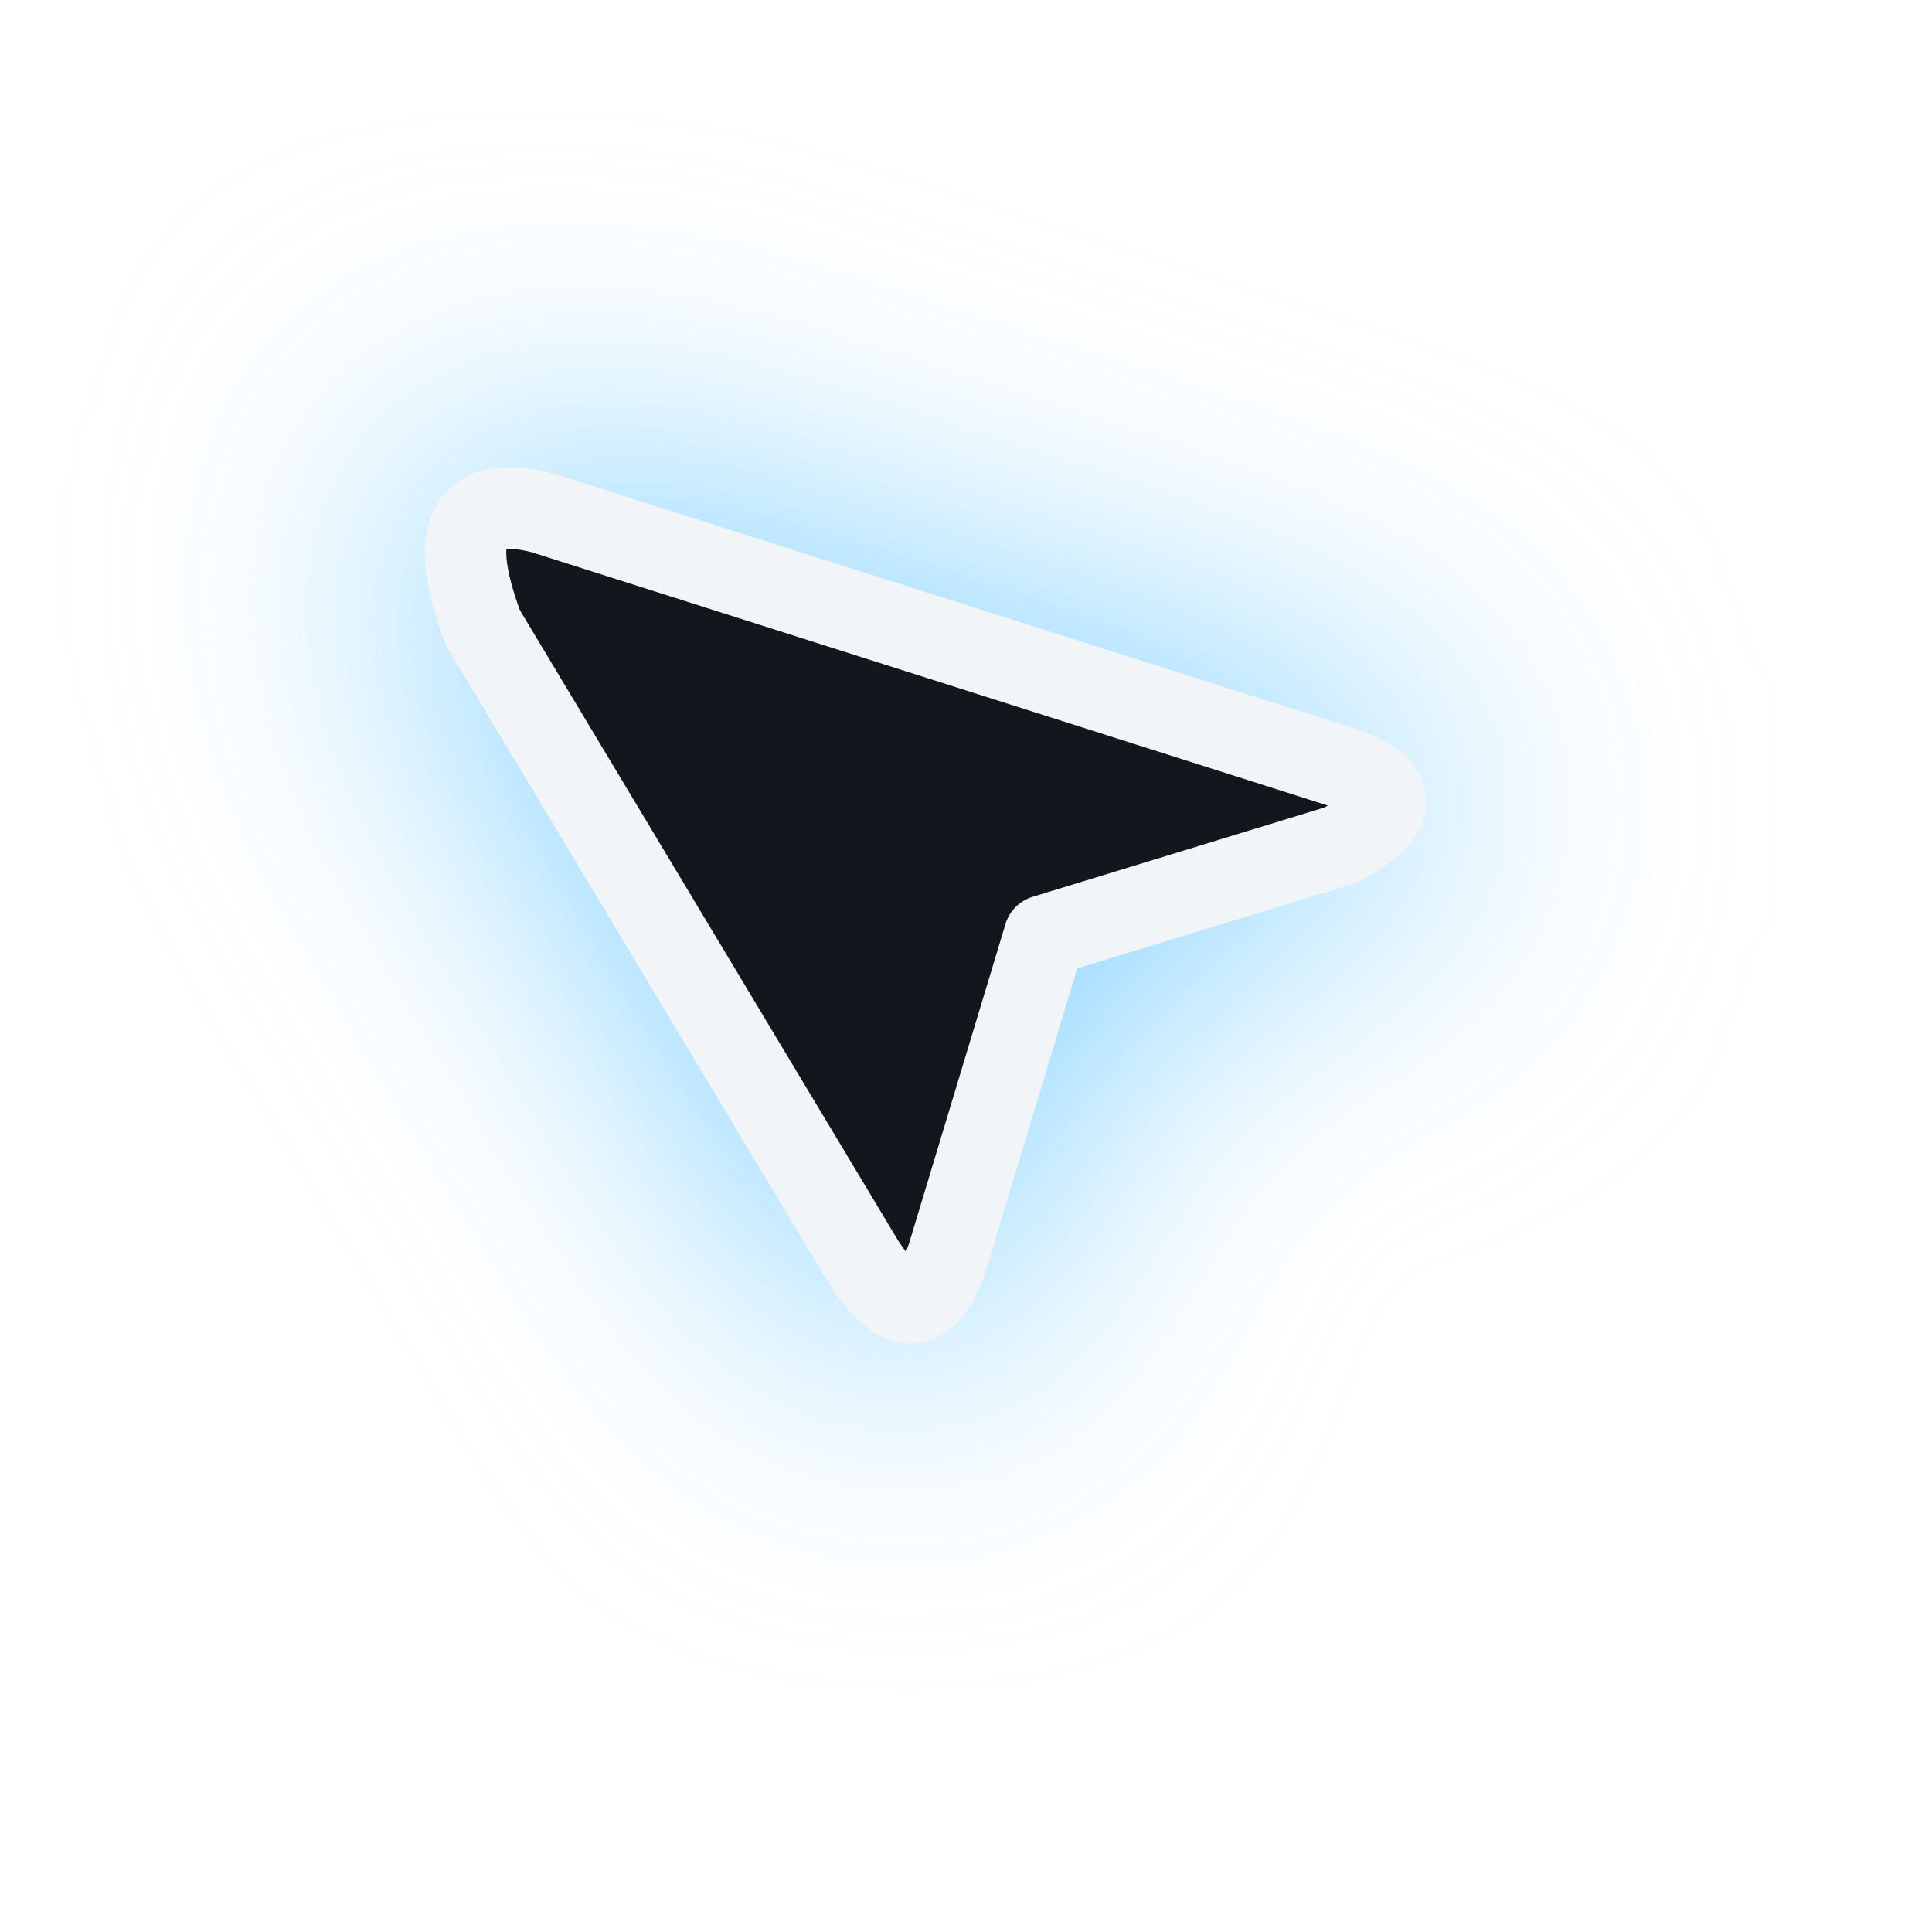
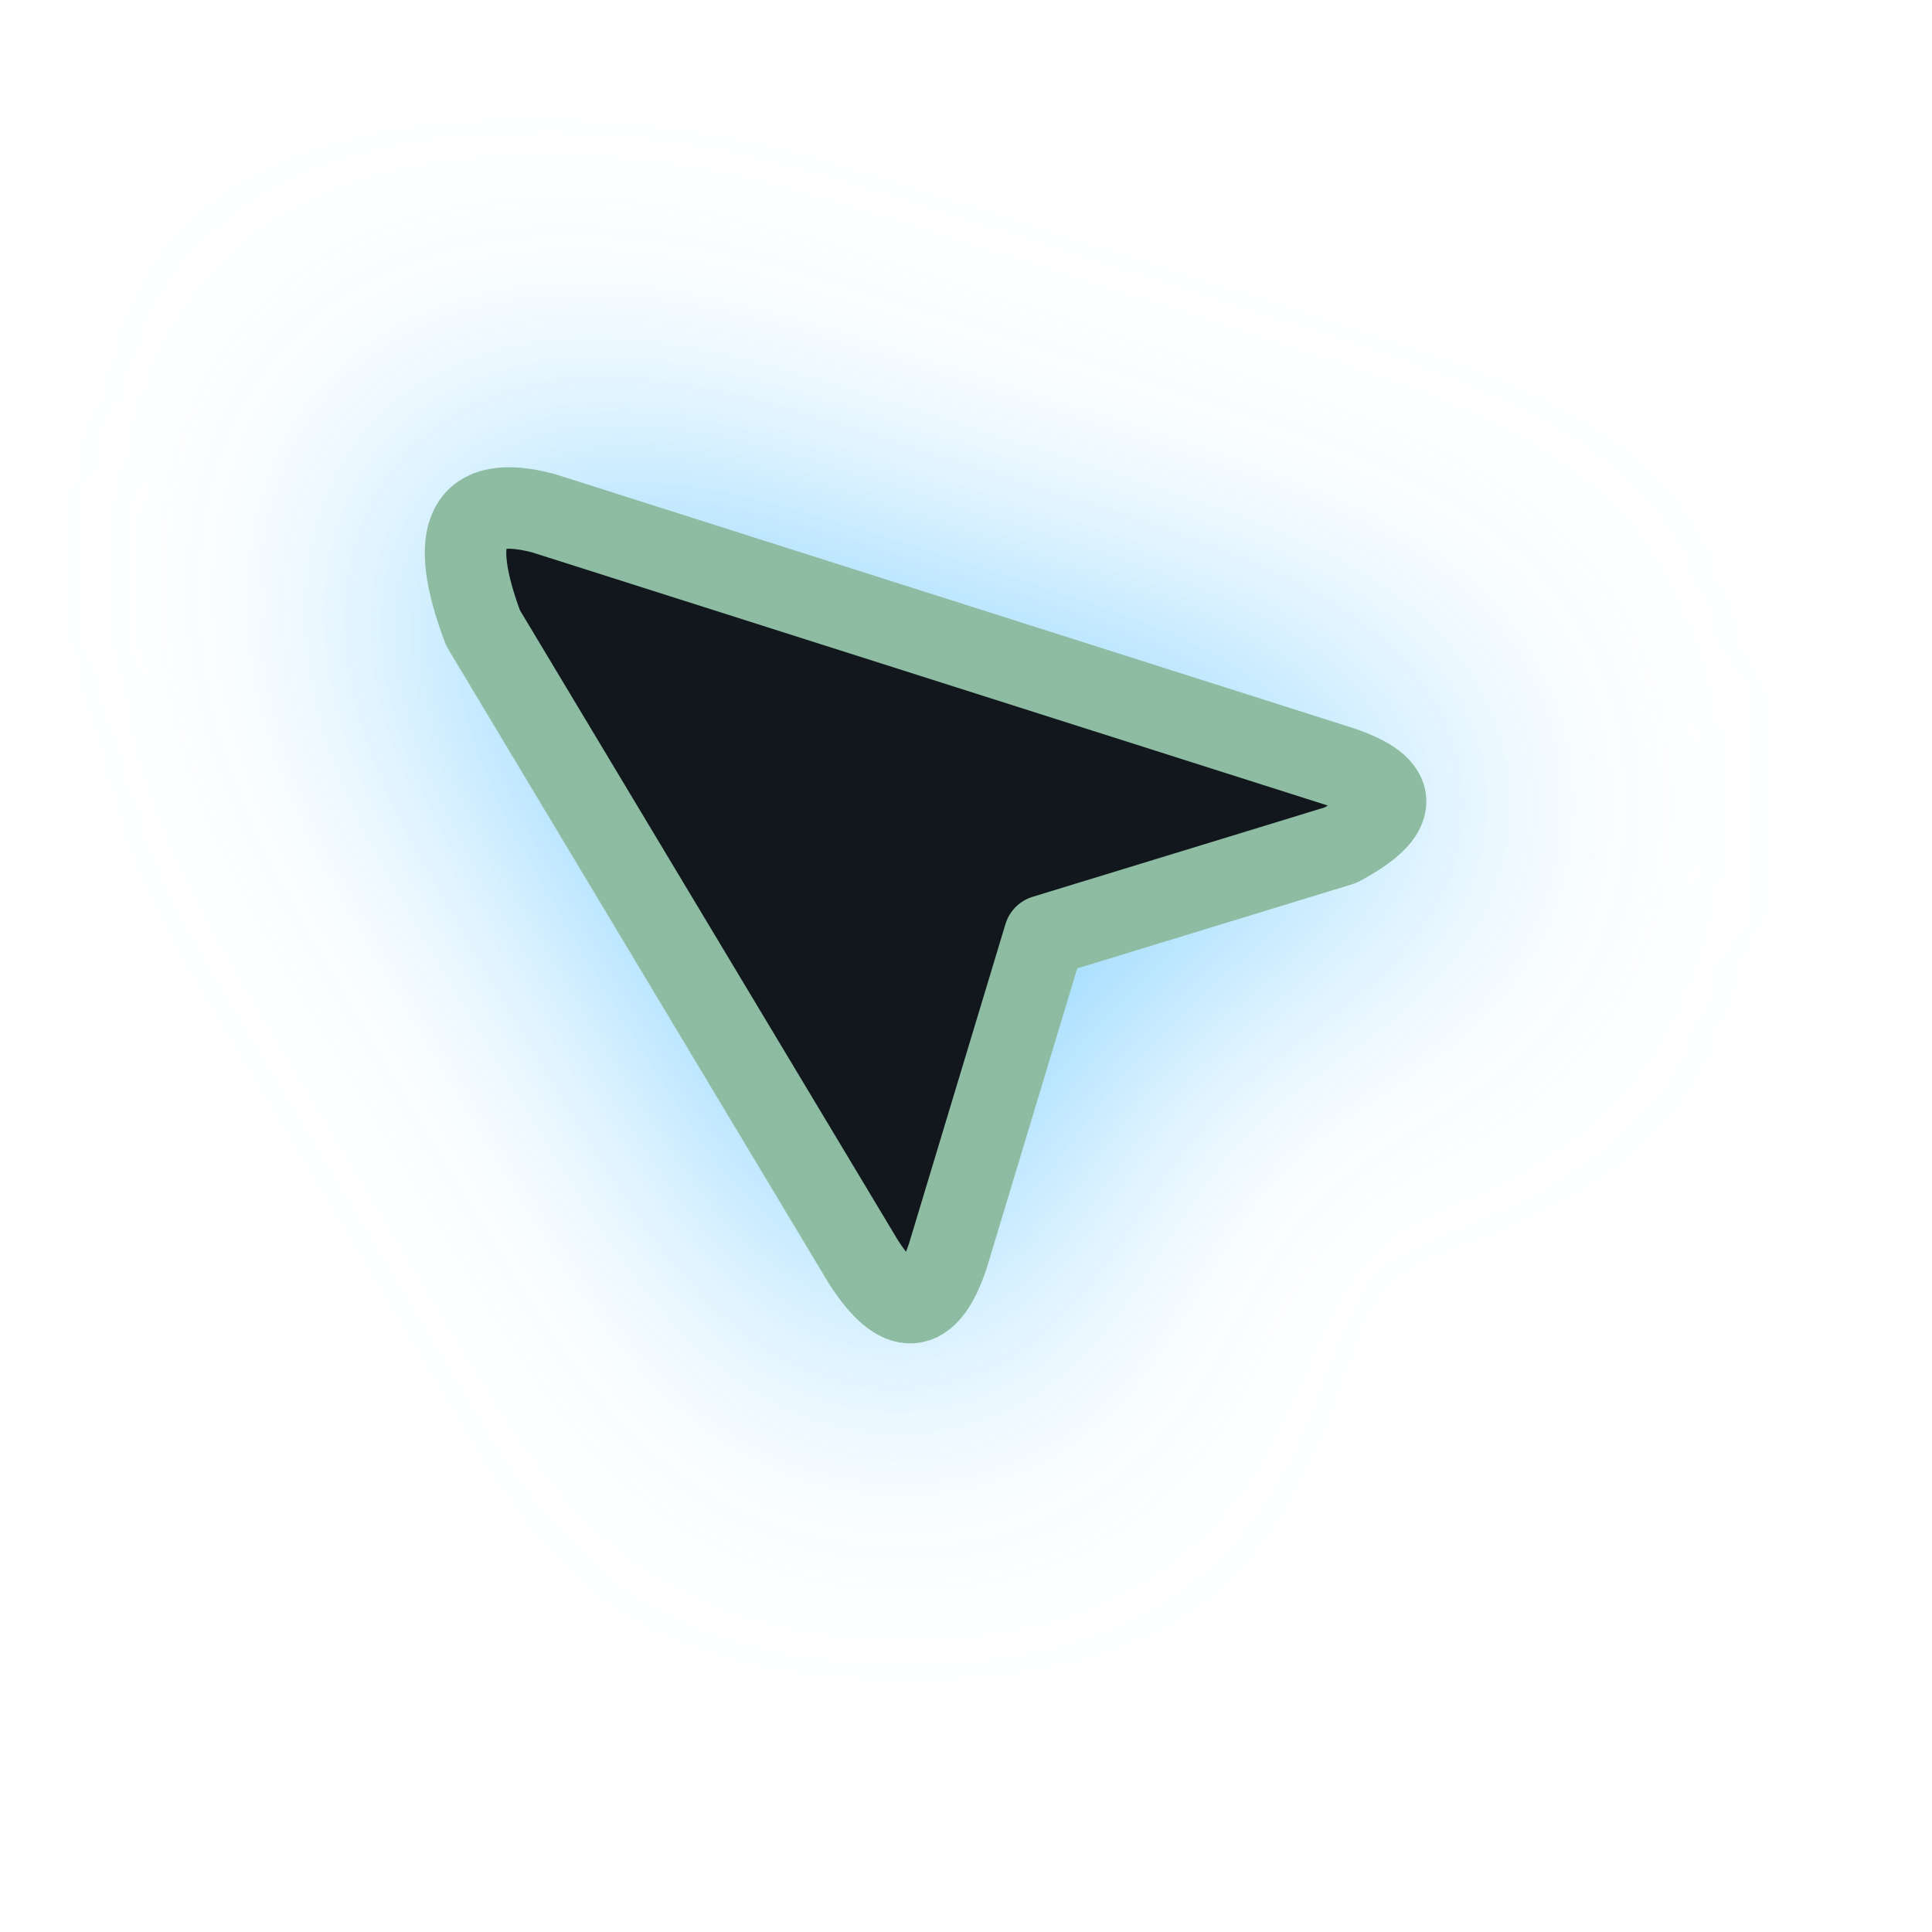
<svg xmlns="http://www.w3.org/2000/svg" width="32" height="32" viewBox="0 0 32 32">
  <defs>
    <filter id="glow" x="-100%" y="-100%" width="300%" height="300%" color-interpolation-filters="sRGB">
      <feGaussianBlur stdDeviation="2.5" />
    </filter>
  </defs>
  <path d="M9 8.5 22.2 12.7Q23.7 13.2 22.2 14L17.3 15.5 15.7 20.8Q15.2 22.3 14.3 20.9L8 10.4Q7.1 8 9 8.5Z" fill="#72cbff" stroke="#72cbff" stroke-width="2" opacity=".85" filter="url(#glow)" />
-   <path d="M9 8.5 22.2 12.7Q23.7 13.2 22.2 14L17.3 15.5 15.7 20.8Q15.2 22.3 14.3 20.9L8 10.4Q7.1 8 9 8.5Z" fill="#11171c" stroke="#f1f5f7" stroke-width="1.35" stroke-linejoin="round" />
+   <path d="M9 8.5 22.2 12.7Q23.7 13.2 22.2 14L17.3 15.5 15.7 20.8Q15.2 22.3 14.3 20.9L8 10.4Q7.1 8 9 8.5Z" fill="#11171c" stroke="#8ebca2" stroke-width="1.35" stroke-linejoin="round" />
</svg>
